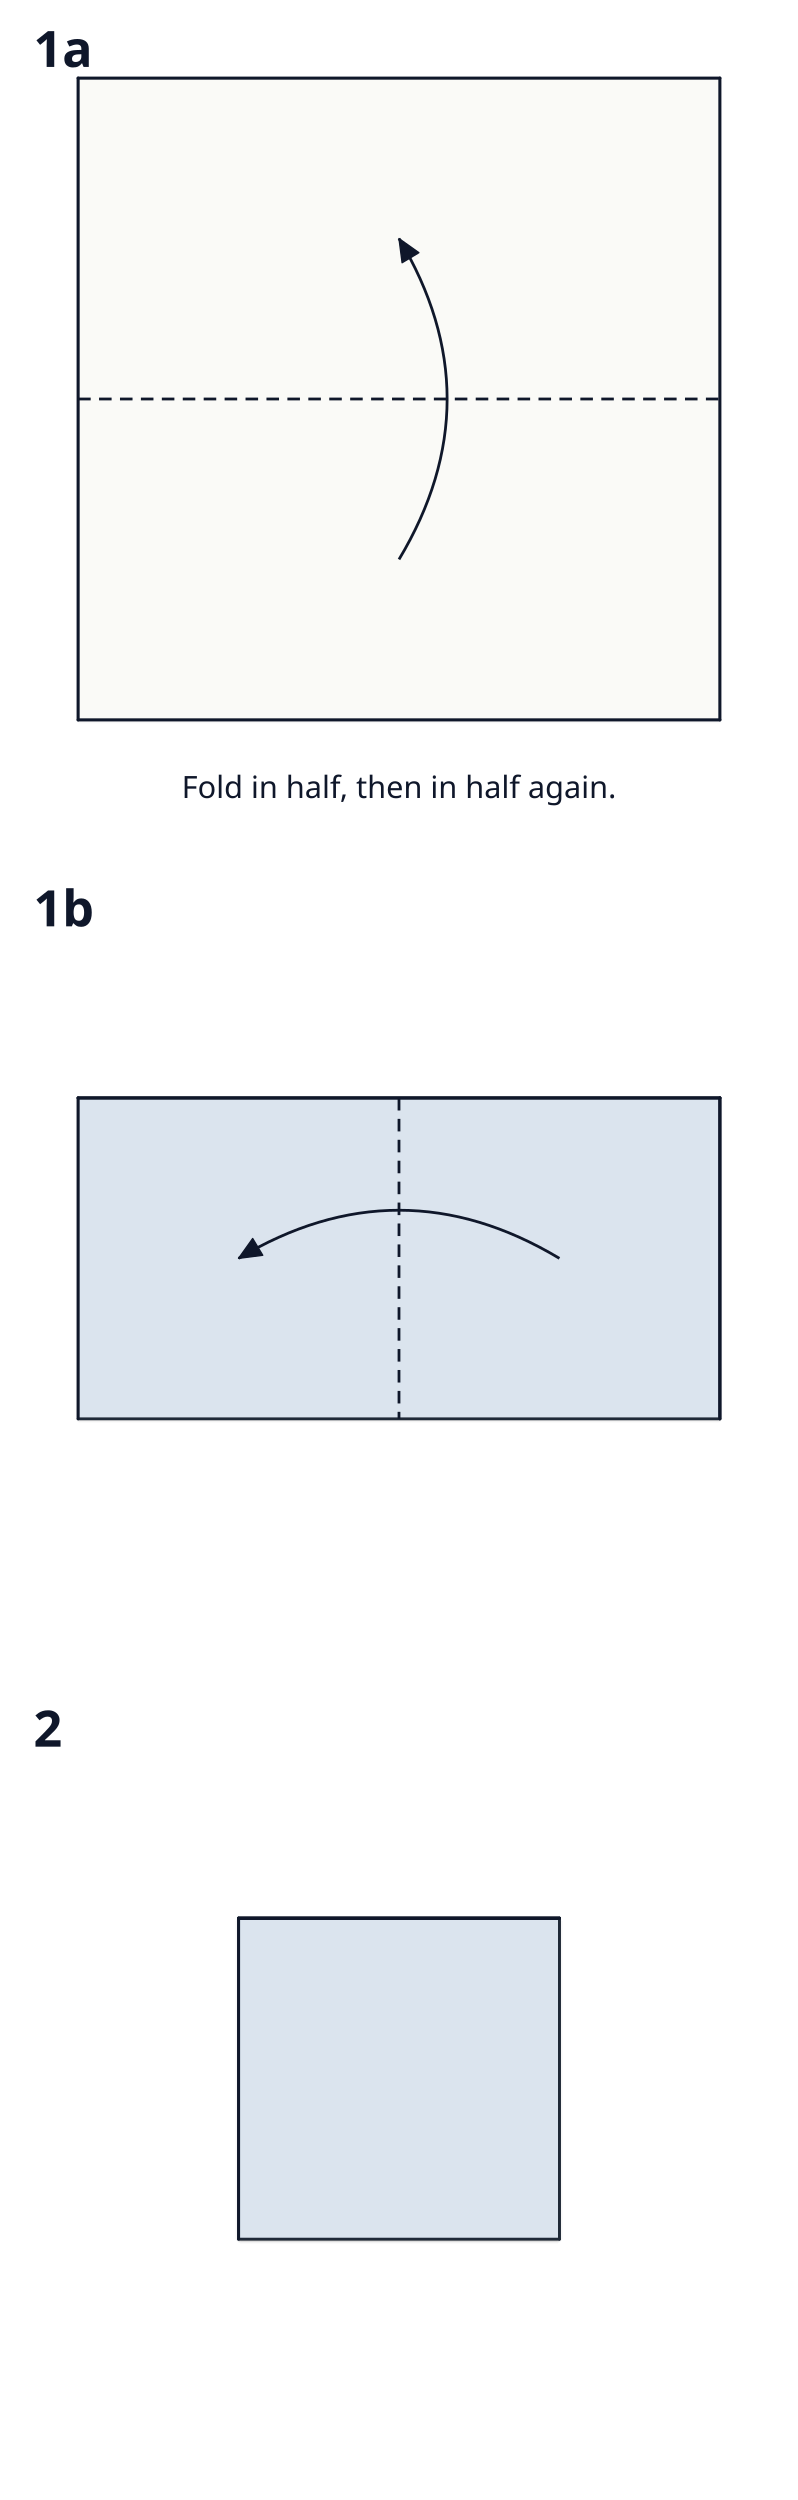
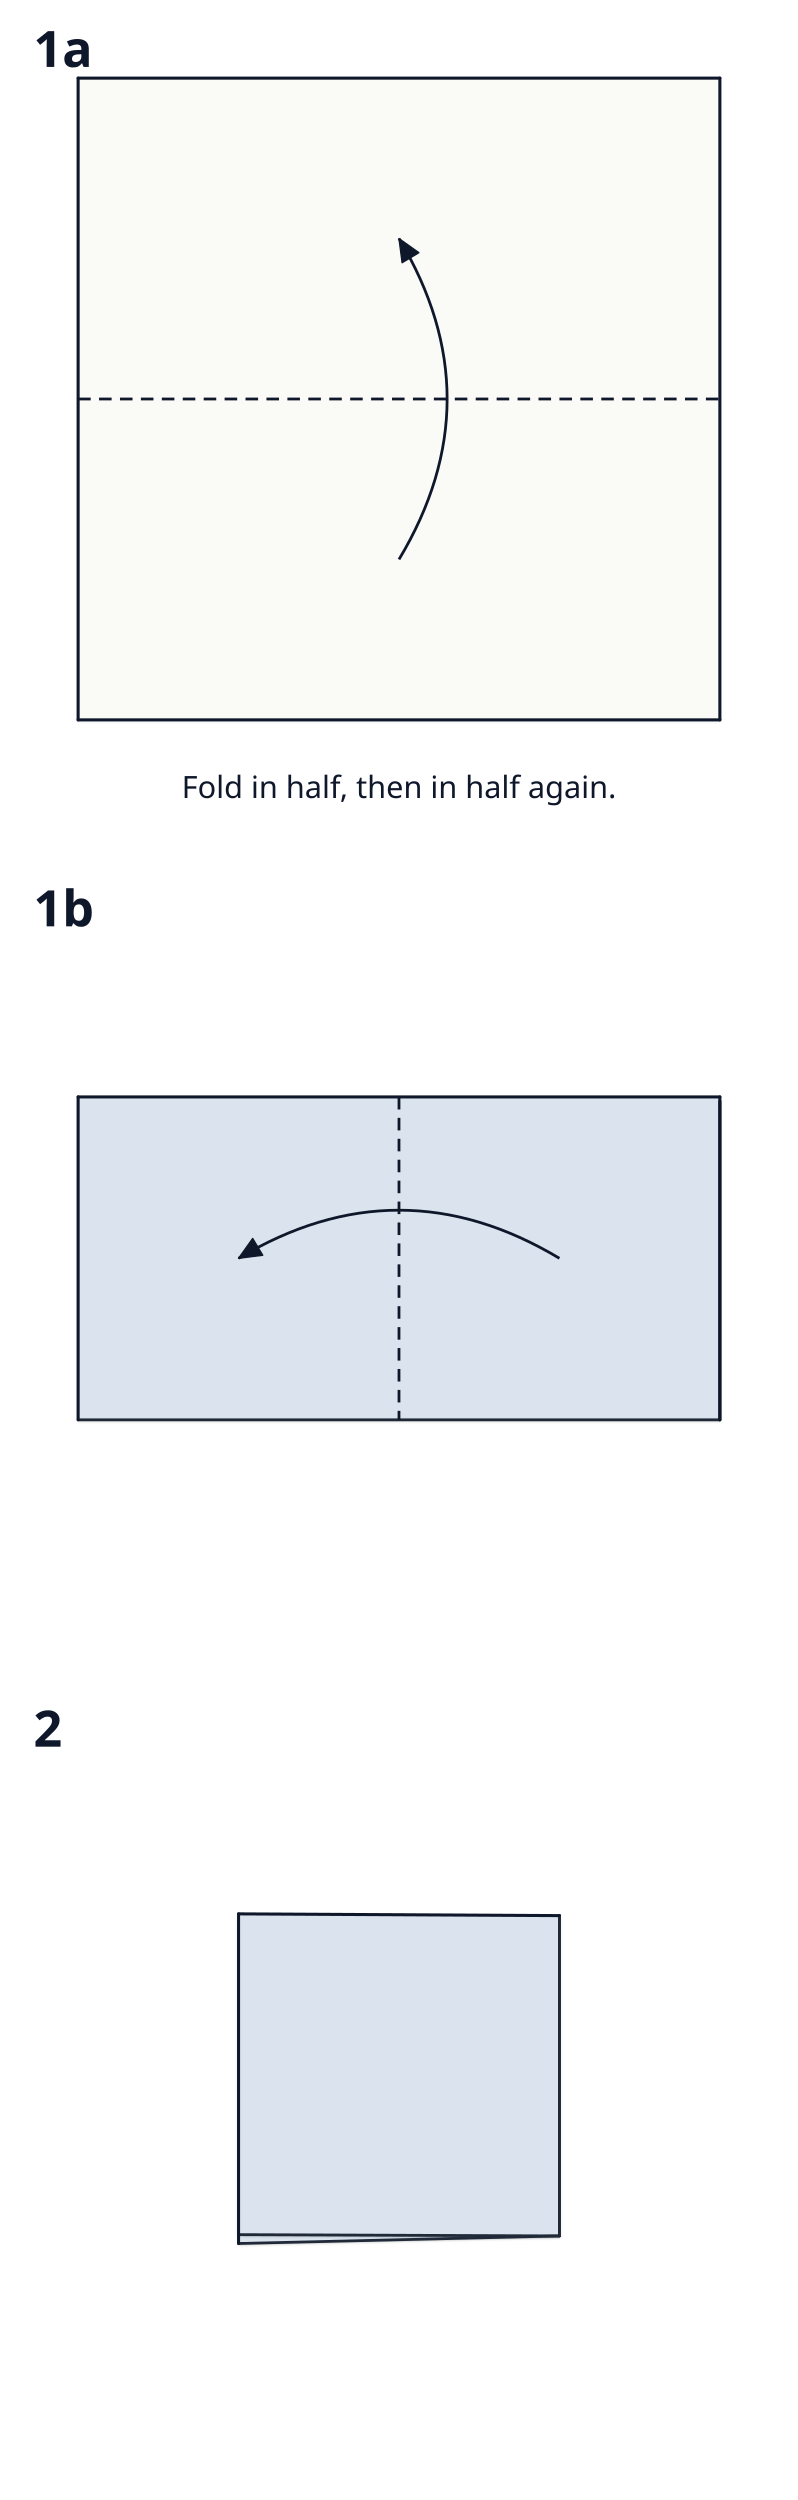
<svg xmlns="http://www.w3.org/2000/svg" width="572" height="1792" viewBox="0 0 572 1792" font-family="ui-sans-serif, system-ui, sans-serif">
  <rect width="572" height="1792" fill="white" />
  <g data-panel="1a" transform="translate(0,0)">
    <svg width="572" height="572" viewBox="0 0 572 572" font-family="ui-sans-serif, system-ui, sans-serif" x="0" y="0">
      <defs>
        <filter id="layerShadow" x="-20%" y="-20%" width="140%" height="140%">
          <feDropShadow dx="0" dy="1" stdDeviation="1.1" flood-color="#0f172a" flood-opacity="0.18" />
        </filter>
      </defs>
      <g data-layer="paper">
        <polygon points="56,516 516,516 516,56 56,56" fill="#fafaf7" stroke="none" filter="url(#layerShadow)" data-kind="face" data-face-index="0" />
      </g>
      <g data-layer="creases">
        <line class="crease-B" data-kind="crease" x1="56" y1="516" x2="516" y2="516" stroke="#0f172a" stroke-width="2.2" stroke-linecap="round" />
        <line class="crease-B" data-kind="crease" x1="516" y1="516" x2="516" y2="56" stroke="#0f172a" stroke-width="2.2" stroke-linecap="round" />
        <line class="crease-B" data-kind="crease" x1="516" y1="56" x2="56" y2="56" stroke="#0f172a" stroke-width="2.2" stroke-linecap="round" />
        <line class="crease-B" data-kind="crease" x1="56" y1="56" x2="56" y2="516" stroke="#0f172a" stroke-width="2.2" stroke-linecap="round" />
      </g>
      <g data-layer="annotations">
        <line data-kind="valley-line" data-statement="0" x1="56" y1="286" x2="516" y2="286" stroke="#0f172a" stroke-width="2" stroke-dasharray="9 6" stroke-linecap="butt" />
        <g data-kind="valley-arrow">
          <path d="M286,401 Q355,286 286,171" fill="none" stroke="#0f172a" stroke-width="2" />
          <polygon points="286,171 300.23,181.12 288.23,188.32" fill="#0f172a" stroke="#0f172a" stroke-width="1" stroke-linejoin="round" />
        </g>
      </g>
    </svg>
    <text x="24" y="48" font-size="36" font-weight="700" fill="#0f172a">1a</text>
    <text x="286" y="572" text-anchor="middle" font-size="22" fill="#0f172a">Fold in half, then in half again.</text>
  </g>
  <g data-panel="1b" transform="translate(0,616)">
    <svg width="572" height="572" viewBox="0 0 572 572" font-family="ui-sans-serif, system-ui, sans-serif" x="0" y="0">
      <defs>
        <filter id="layerShadow" x="-20%" y="-20%" width="140%" height="140%">
          <feDropShadow dx="0" dy="1" stdDeviation="1.1" flood-color="#0f172a" flood-opacity="0.18" />
        </filter>
      </defs>
      <g data-layer="paper">
-         <polygon points="516,401 516,171 56,171 56,401" fill="#fafaf7" stroke="none" filter="url(#layerShadow)" data-kind="face" data-face-index="0" />
-         <polygon points="56,171 516,171 516,401 56,401" fill="#dbe4ee" stroke="none" filter="url(#layerShadow)" data-kind="face" data-face-index="1" />
+         <polygon points="516,401.717 516,173.333 56,173.333 56,401.717" fill="#fafaf7" stroke="none" filter="url(#layerShadow)" data-kind="face" data-face-index="0" />
+         <polygon points="56,170.283 516,170.283 516,401.717 56,401.717" fill="#dbe4ee" stroke="none" filter="url(#layerShadow)" data-kind="face" data-face-index="1" />
      </g>
      <g data-layer="creases">
-         <line class="crease-B" data-kind="crease" x1="516" y1="401" x2="516" y2="171" stroke="#0f172a" stroke-width="2.2" stroke-linecap="round" />
-         <line class="crease-B" data-kind="crease" x1="516" y1="171" x2="56" y2="171" stroke="#0f172a" stroke-width="2.2" stroke-linecap="round" />
-         <line class="crease-V" data-kind="crease" x1="56" y1="401" x2="516" y2="401" stroke="#1f2937" stroke-width="2" stroke-linecap="round" data-crease-id="0" />
-         <line class="crease-B" data-kind="crease" x1="56" y1="171" x2="516" y2="171" stroke="#0f172a" stroke-width="2.2" stroke-linecap="round" />
-         <line class="crease-B" data-kind="crease" x1="516" y1="171" x2="516" y2="401" stroke="#0f172a" stroke-width="2.2" stroke-linecap="round" />
-         <line class="crease-B" data-kind="crease" x1="56" y1="401" x2="56" y2="171" stroke="#0f172a" stroke-width="2.2" stroke-linecap="round" />
+         <line class="crease-B" data-kind="crease" x1="516" y1="401.717" x2="516" y2="173.333" stroke="#0f172a" stroke-width="2.2" stroke-linecap="round" />
+         <line class="crease-V" data-kind="crease" x1="56" y1="401.717" x2="516" y2="401.717" stroke="#1f2937" stroke-width="2" stroke-linecap="round" data-crease-id="0" />
+         <line class="crease-B" data-kind="crease" x1="56" y1="170.283" x2="516" y2="170.283" stroke="#0f172a" stroke-width="2.2" stroke-linecap="round" />
+         <line class="crease-B" data-kind="crease" x1="516" y1="170.283" x2="516" y2="401.717" stroke="#0f172a" stroke-width="2.2" stroke-linecap="round" />
+         <line class="crease-B" data-kind="crease" x1="56" y1="401.717" x2="56" y2="170.283" stroke="#0f172a" stroke-width="2.2" stroke-linecap="round" />
      </g>
      <g data-layer="annotations">
-         <line data-kind="valley-line" data-statement="1" x1="286" y1="171" x2="286" y2="401" stroke="#0f172a" stroke-width="2" stroke-dasharray="9 6" stroke-linecap="butt" />
+         <line data-kind="valley-line" data-statement="1" x1="286" y1="170.28" x2="286" y2="401.72" stroke="#0f172a" stroke-width="2" stroke-dasharray="9 6" stroke-linecap="butt" />
        <g data-kind="valley-arrow">
-           <path d="M401,286 Q286,217 171,286" fill="none" stroke="#0f172a" stroke-width="2" />
-           <polygon points="171,286 181.12,271.77 188.32,283.77" fill="#0f172a" stroke="#0f172a" stroke-width="1" stroke-linejoin="round" />
+           <path d="M401,285.97 Q286,216.97 171,285.97" fill="none" stroke="#0f172a" stroke-width="2" />
+           <polygon points="171,285.97 181.12,271.73 188.32,283.74" fill="#0f172a" stroke="#0f172a" stroke-width="1" stroke-linejoin="round" />
        </g>
      </g>
    </svg>
    <text x="24" y="48" font-size="36" font-weight="700" fill="#0f172a">1b</text>
  </g>
  <g data-panel="2" transform="translate(0,1204)">
    <svg width="572" height="572" viewBox="0 0 572 572" font-family="ui-sans-serif, system-ui, sans-serif" x="0" y="0">
      <defs>
        <filter id="layerShadow" x="-20%" y="-20%" width="140%" height="140%">
          <feDropShadow dx="0" dy="1" stdDeviation="1.1" flood-color="#0f172a" flood-opacity="0.18" />
        </filter>
      </defs>
      <g data-layer="paper">
-         <polygon points="401,171 171,171 171,401 401,401" fill="#fafaf7" stroke="none" filter="url(#layerShadow)" data-kind="face" data-face-index="0" />
-         <polygon points="171,171 401,171 401,401 171,401" fill="#dbe4ee" stroke="none" filter="url(#layerShadow)" data-kind="face" data-face-index="1" />
-         <polygon points="401,171 171,171 171,401 401,401" fill="#fafaf7" stroke="none" filter="url(#layerShadow)" data-kind="face" data-face-index="2" />
-         <polygon points="171,401 171,171 401,171 401,401" fill="#dbe4ee" stroke="none" filter="url(#layerShadow)" data-kind="face" data-face-index="3" />
+         <polygon points="401,169.11 171,172.037 171,404.136 401,398.703" fill="#fafaf7" stroke="none" filter="url(#layerShadow)" data-kind="face" data-face-index="0" />
+         <polygon points="171,169.633 401,169.11 401,398.703 171,404.136" fill="#dbe4ee" stroke="none" filter="url(#layerShadow)" data-kind="face" data-face-index="1" />
+         <polygon points="401,169.11 171,168.391 171,397.774 401,398.703" fill="#fafaf7" stroke="none" filter="url(#layerShadow)" data-kind="face" data-face-index="2" />
+         <polygon points="171,397.774 171,167.864 401,169.11 401,398.703" fill="#dbe4ee" stroke="none" filter="url(#layerShadow)" data-kind="face" data-face-index="3" />
      </g>
      <g data-layer="creases">
-         <line class="crease-B" data-kind="crease" x1="401" y1="171" x2="171" y2="171" stroke="#0f172a" stroke-width="2.2" stroke-linecap="round" />
-         <line class="crease-V" data-kind="crease" x1="401" y1="401" x2="401" y2="171" stroke="#1f2937" stroke-width="2" stroke-linecap="round" data-crease-id="1" />
-         <line class="crease-B" data-kind="crease" x1="171" y1="171" x2="401" y2="171" stroke="#0f172a" stroke-width="2.2" stroke-linecap="round" />
-         <line class="crease-M" data-kind="crease" x1="401" y1="171" x2="401" y2="401" stroke="#1f2937" stroke-width="2" stroke-linecap="round" data-crease-id="1" />
-         <line class="crease-B" data-kind="crease" x1="401" y1="171" x2="171" y2="171" stroke="#0f172a" stroke-width="2.2" stroke-linecap="round" />
-         <line class="crease-V" data-kind="crease" x1="171" y1="401" x2="401" y2="401" stroke="#1f2937" stroke-width="2" stroke-linecap="round" data-crease-id="0" />
-         <line class="crease-B" data-kind="crease" x1="171" y1="401" x2="171" y2="171" stroke="#0f172a" stroke-width="2.2" stroke-linecap="round" />
-         <line class="crease-B" data-kind="crease" x1="171" y1="171" x2="401" y2="171" stroke="#0f172a" stroke-width="2.2" stroke-linecap="round" />
+         <line class="crease-V" data-kind="crease" x1="171" y1="404.136" x2="401" y2="398.703" stroke="#1f2937" stroke-width="2" stroke-linecap="round" data-crease-id="0" />
+         <line class="crease-V" data-kind="crease" x1="401" y1="398.703" x2="401" y2="169.11" stroke="#1f2937" stroke-width="2" stroke-linecap="round" data-crease-id="1" />
+         <line class="crease-M" data-kind="crease" x1="401" y1="169.11" x2="401" y2="398.703" stroke="#1f2937" stroke-width="2" stroke-linecap="round" data-crease-id="1" />
+         <line class="crease-B" data-kind="crease" x1="171" y1="404.136" x2="171" y2="397.774" stroke="#0f172a" stroke-width="2.2" stroke-linecap="round" />
+         <line class="crease-V" data-kind="crease" x1="171" y1="397.774" x2="401" y2="398.703" stroke="#1f2937" stroke-width="2" stroke-linecap="round" data-crease-id="0" />
+         <line class="crease-B" data-kind="crease" x1="171" y1="397.774" x2="171" y2="167.864" stroke="#0f172a" stroke-width="2.2" stroke-linecap="round" />
+         <line class="crease-B" data-kind="crease" x1="171" y1="167.864" x2="401" y2="169.11" stroke="#0f172a" stroke-width="2.2" stroke-linecap="round" />
      </g>
      <g data-layer="annotations" />
    </svg>
    <text x="24" y="48" font-size="36" font-weight="700" fill="#0f172a">2</text>
  </g>
</svg>
